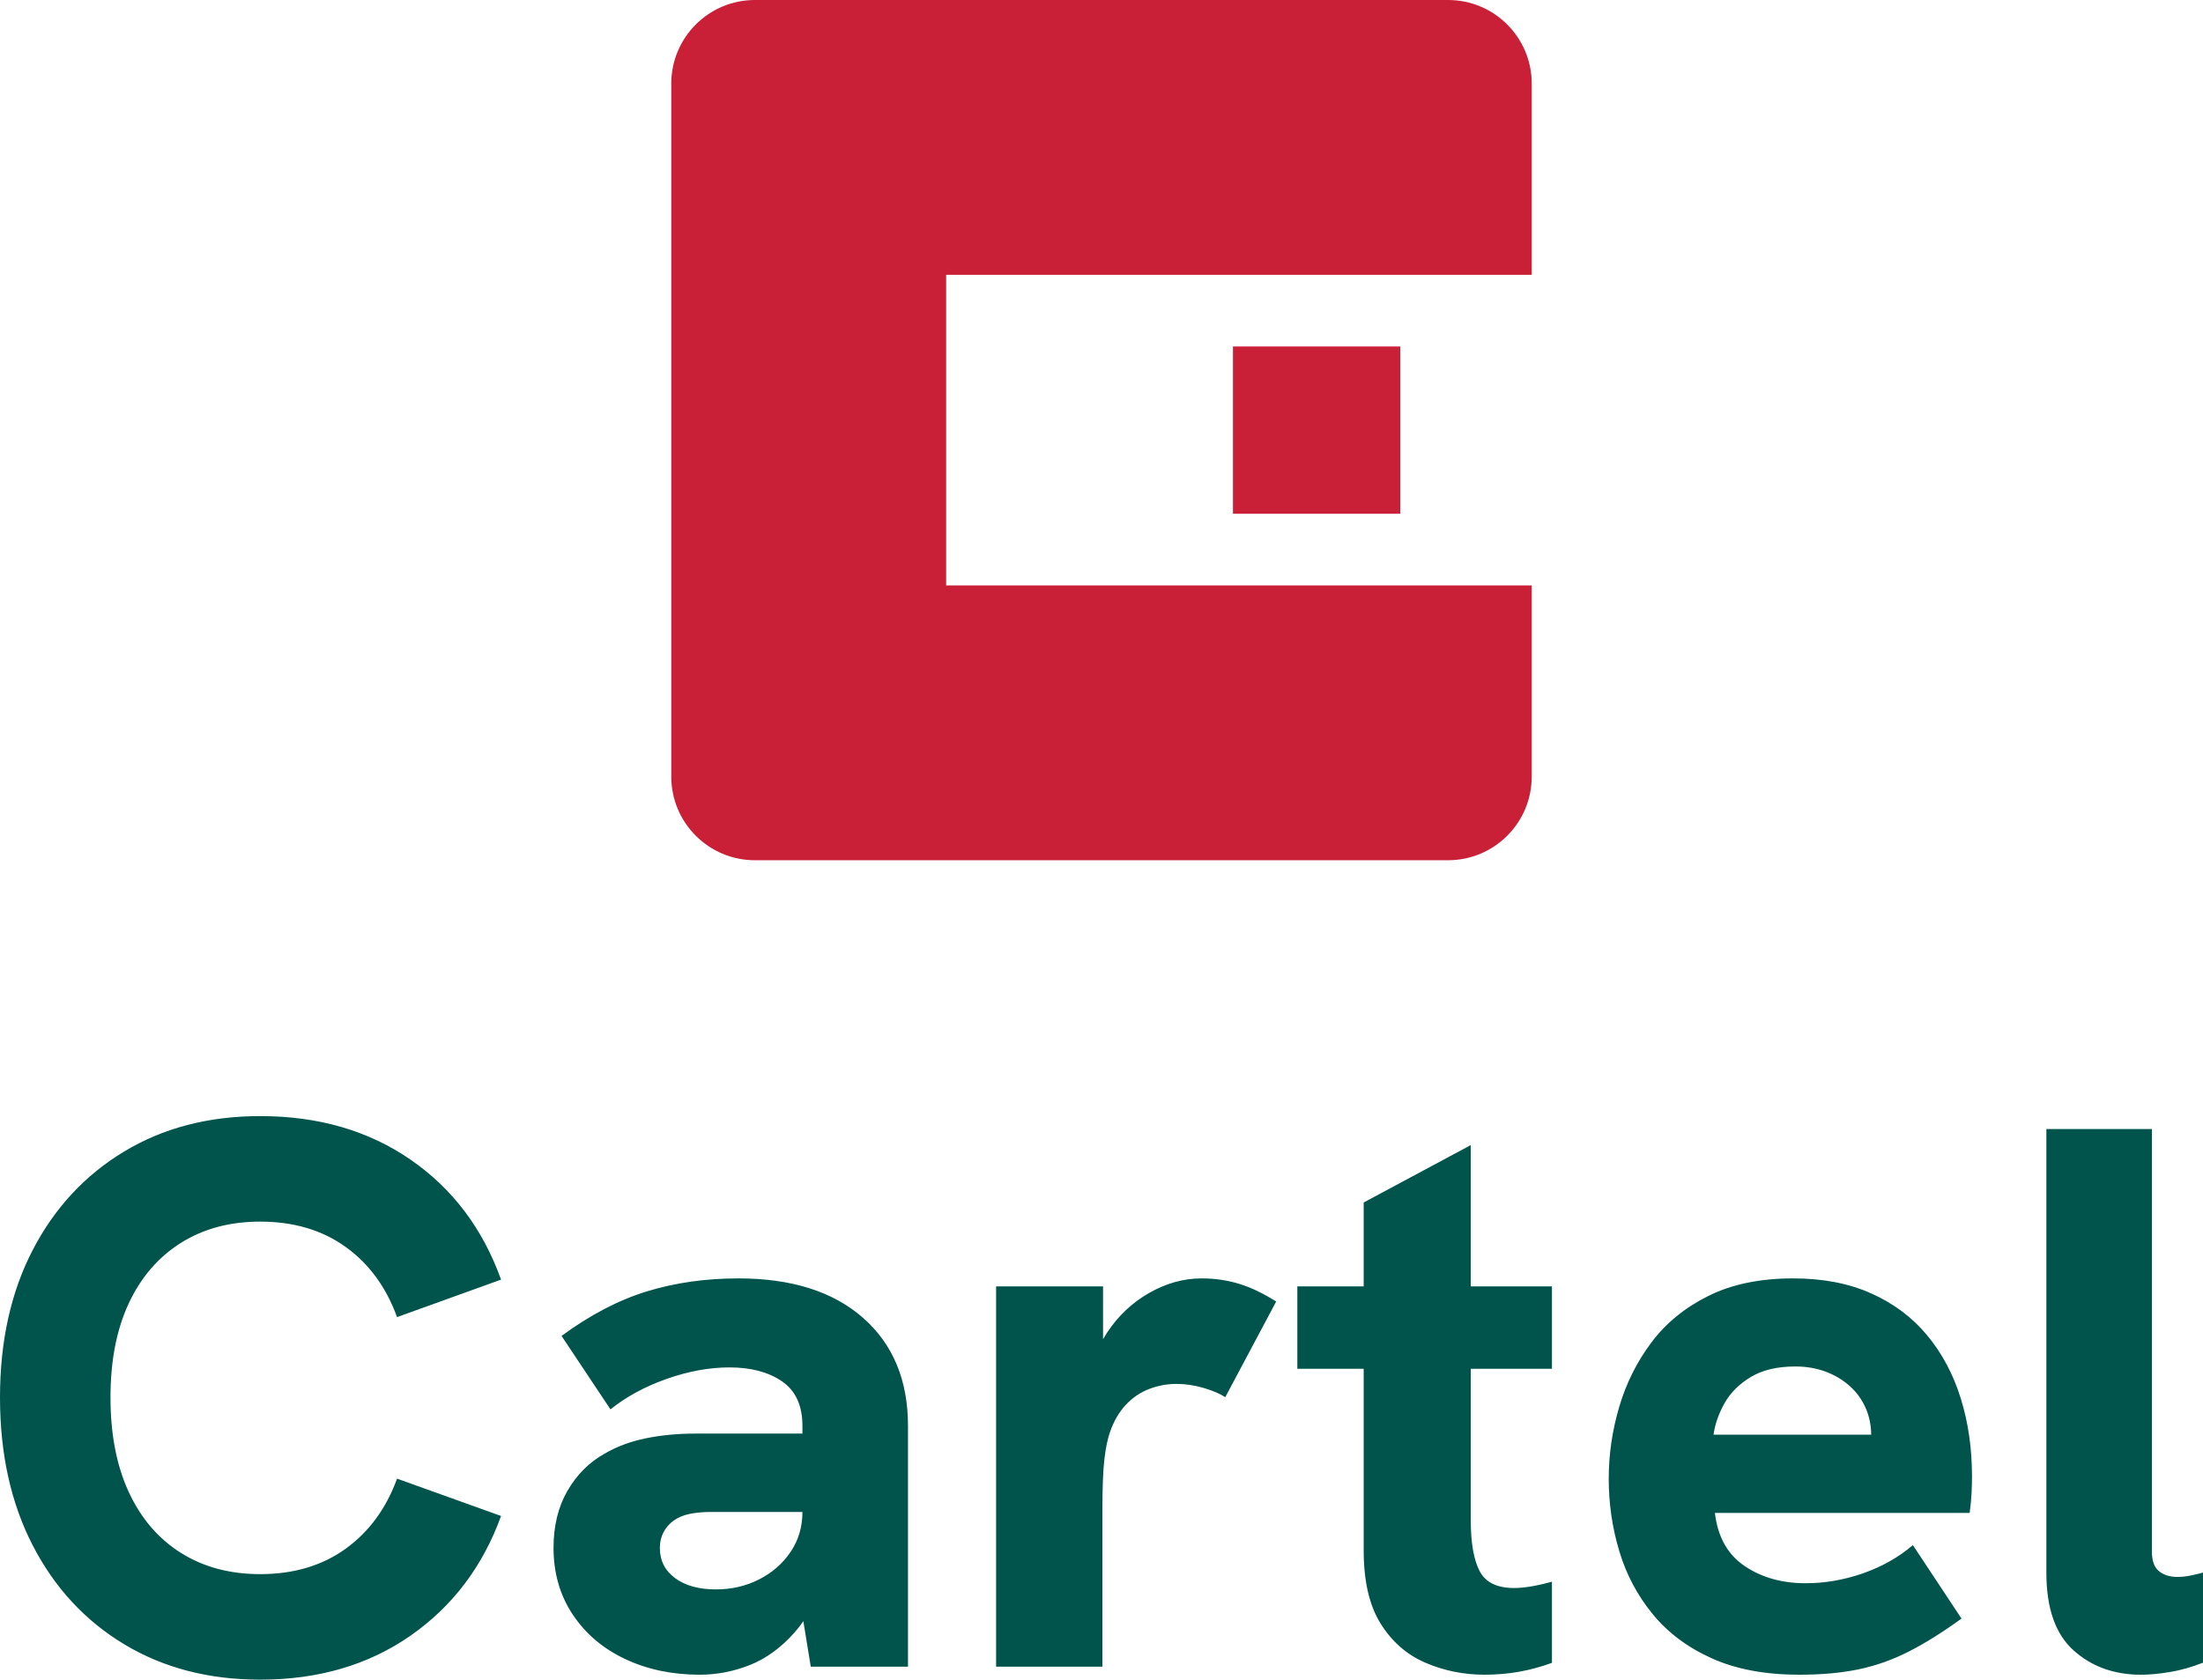
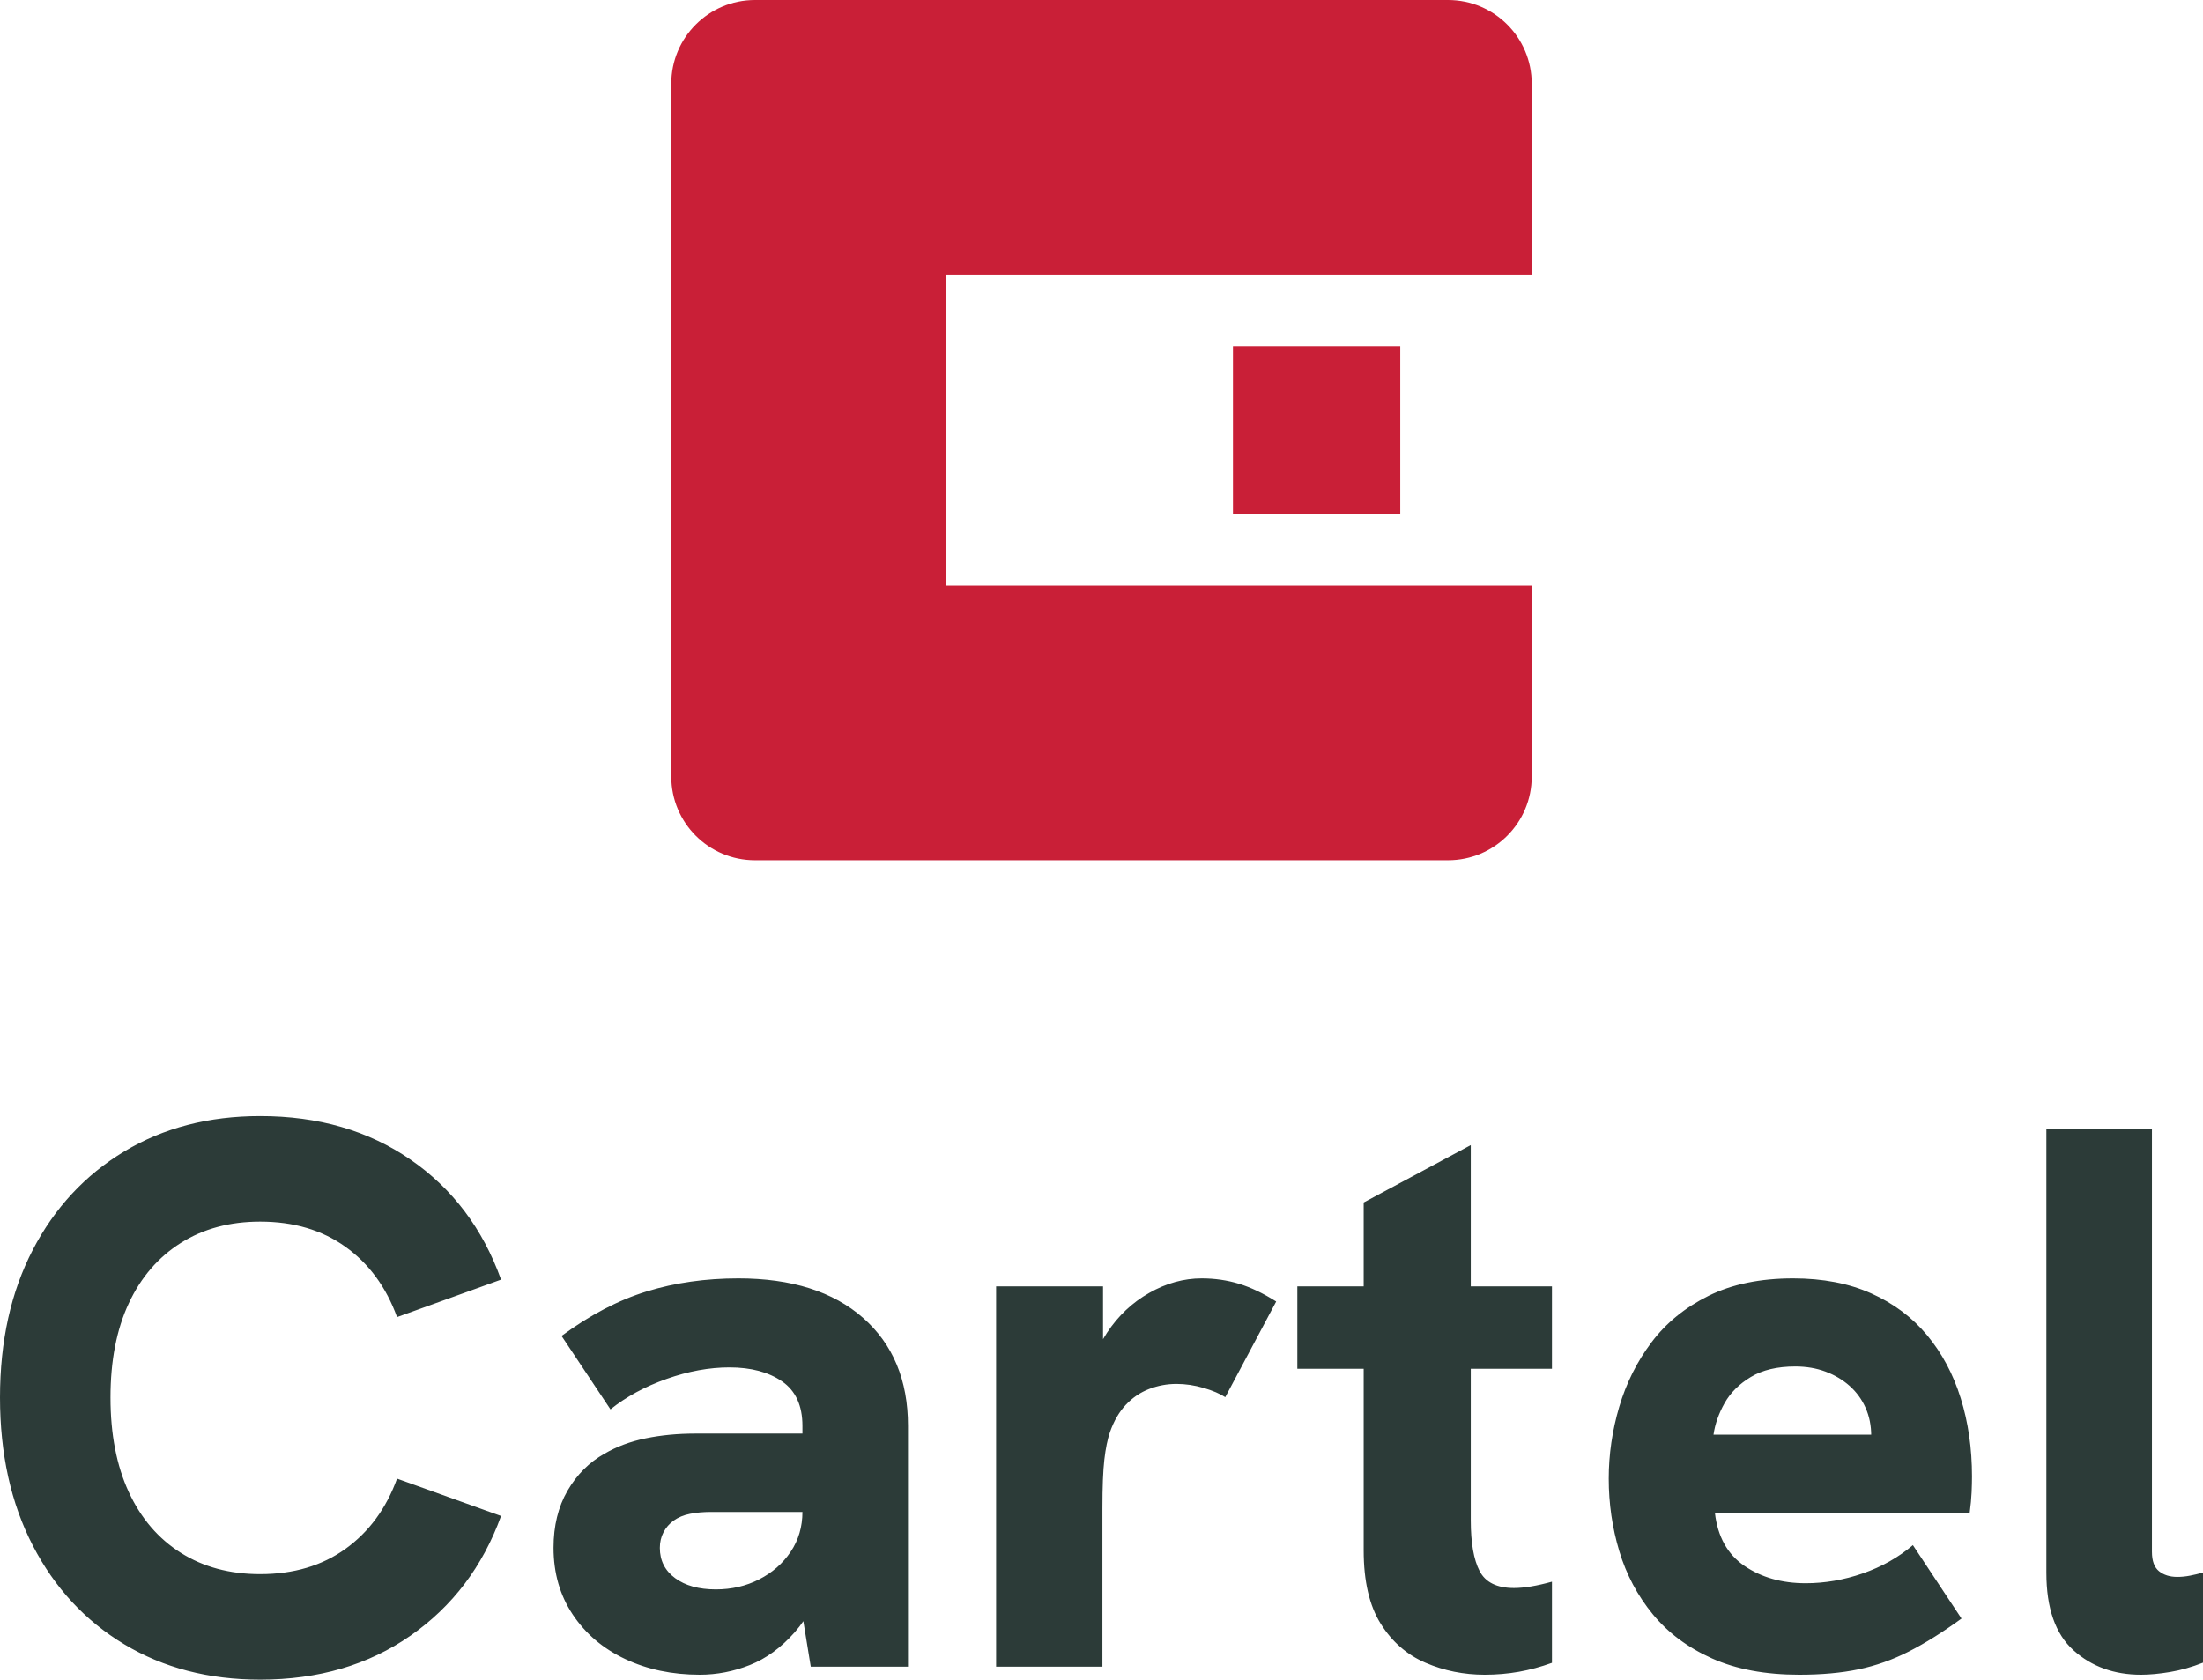
<svg xmlns="http://www.w3.org/2000/svg" viewBox="0 -2160.7 2855.2 2177.5" role="img" aria-label="Cartel">
  <g transform="translate(870.0 -2160.7) scale(3.87222)" fill="#C91F37">
    <path d="M28 0H260A28 28 0 0 1 288 28V92H92V196H288V260A28 28 0 0 1 260 288H28A28 28 0 0 1 0 260V28A28 28 0 0 1 28 0Z" />
    <path d="M188 116H244V172H188Z" />
  </g>
-   <path fill="#00544C" transform="translate(-35.6 0)" d="M372.8 16.8Q272.8 16.8 196.7 -29Q120.6 -74.8 78.1 -157.1Q35.6 -239.4 35.6 -349.0Q35.6 -458.6 78.1 -540.4Q120.6 -622.2 196.7 -668Q272.8 -713.8 372.8 -713.8Q485.8 -713.8 567.6 -657.4Q649.4 -601 685 -501.8L550.201 -453.2Q529 -511.601 483.4 -544.301Q437.8 -577.001 372.8 -577.001Q313.8 -577.001 270 -549.401Q226.2 -521.801 202.499 -471.1Q178.799 -420.4 178.799 -349.0Q178.799 -277.6 202.499 -226.4Q226.2 -175.199 270 -147.599Q313.8 -119.999 372.8 -119.999Q437.8 -119.999 483.4 -152.799Q529 -185.599 550.201 -243.8L685 -195.4Q649.4 -97.2 567.6 -40.2Q485.8 16.8 372.8 16.8Z M1086.4 0.0 1075.6 -66.201V-312.2Q1075.6 -351.6 1049.3 -369.8Q1023 -388.001 981.0 -388.001Q941.8 -388.001 899.6 -373.101Q857.4 -358.201 826.8 -333.6L763.4 -428.8Q818.8 -469.6 873.8 -486.5Q928.8 -503.4 992.6 -503.4Q1096 -503.4 1154.2 -452.2Q1212.4 -401.0 1212.4 -312.2V0.0ZM942.6 10.4Q889 10.4 845.9 -9.9Q802.8 -30.2 777.9 -67.6Q753 -105 753 -154.2Q753 -196.8 771.1 -228.1Q789.2 -259.4 819.2 -276.2Q842.8 -290 872.7 -296.1Q902.6 -302.2 936.4 -302.2H1086.8V-200.6H956.4Q942.4 -200.6 930 -198.2Q917.6 -195.8 908.4 -189.2Q900.199 -183.2 895.499 -174.2Q890.799 -165.2 890.799 -154Q890.799 -129.4 910.6 -114.8Q930.4 -100.199 963.4 -100.199Q994 -100.199 1019.5 -113.199Q1045 -126.2 1060.3 -148.9Q1075.6 -171.6 1075.6 -200.8L1108.201 -125.601Q1091.801 -74.201 1065.401 -44.401Q1039.001 -14.6 1007.301 -2.1Q975.6 10.4 942.6 10.4Z M1326.6 0.0V-493.0H1465.199V-358.6L1446.399 -357.6Q1448.599 -400.0 1470.299 -432.9Q1492 -465.8 1525.1 -484.6Q1558.2 -503.4 1593 -503.4Q1618.4 -503.4 1641.4 -496.4Q1664.4 -489.4 1689.599 -473.4L1623.6 -349.401Q1613.2 -356.201 1595.5 -361.401Q1577.8 -366.601 1560.4 -366.601Q1542 -366.601 1524.9 -360.001Q1507.8 -353.401 1494.8 -339.601Q1481.799 -325.801 1474.199 -304.2Q1469.399 -290.2 1466.899 -268.5Q1464.399 -246.8 1464.399 -205.4V0.0Z M1959.8 10.4Q1919.2 10.4 1883.1 -5.1Q1847 -20.6 1825 -55.8Q1803 -91 1803 -150.8V-601.8L1941.799 -676.2V-189.599Q1941.799 -146.199 1953.199 -124.099Q1964.599 -101.999 1997.799 -101.999Q2007.799 -101.999 2020.2 -104.099Q2032.6 -106.199 2047 -110.199V-5.0Q2025.6 2.8 2004.1 6.6Q1982.6 10.4 1959.8 10.4ZM1717.0 -386.201V-493H2047V-386.201Z M2367.6 10.4Q2301.6 10.4 2254.5 -10.7Q2207.4 -31.8 2177.7 -68Q2148 -104.2 2134.3 -149.7Q2120.6 -195.2 2120.6 -243.8Q2120.6 -290.8 2134.2 -336.9Q2147.8 -383 2176.1 -420.6Q2204.4 -458.2 2250 -480.8Q2295.6 -503.4 2359.6 -503.4Q2417.4 -503.4 2460.9 -483.9Q2504.4 -464.4 2533.3 -429.6Q2562.2 -394.8 2576.8 -348Q2591.4 -301.2 2591.4 -246.6Q2591.4 -237.8 2590.9 -226.1Q2590.4 -214.4 2588.4 -199.4H2258.199Q2263.599 -153 2296.599 -130.6Q2329.6 -108.199 2375.8 -108.199Q2413.2 -108.199 2450 -120.999Q2486.8 -133.799 2514.8 -157.6L2577.8 -62.4Q2541.2 -35.8 2509.6 -19.7Q2478 -3.6 2444.5 3.4Q2411 10.4 2367.6 10.4ZM2456.201 -268Q2458.201 -276 2459.501 -284Q2460.801 -292 2460.801 -299.2Q2460.801 -319.2 2453.501 -335.6Q2446.201 -352 2432.9 -363.9Q2419.6 -375.8 2401.7 -382.501Q2383.8 -389.201 2362.4 -389.201Q2327.4 -389.201 2304.8 -375.601Q2282.2 -362 2270.799 -341.8Q2259.399 -321.6 2256.399 -300.8H2501.8Z M2810.4 10.4Q2758.2 10.4 2723 -21.2Q2687.8 -52.8 2687.8 -121.8V-697.0H2824.599V-149Q2824.599 -131.199 2833.799 -123.799Q2843 -116.399 2857.4 -116.399Q2865.6 -116.399 2873.8 -117.999Q2882 -119.599 2890.8 -121.999V-5.2Q2869 3.4 2848 6.9Q2827 10.4 2810.4 10.4Z" />
+   <path fill="#2C3B38" transform="translate(-35.6 0)" d="M372.8 16.8Q272.8 16.8 196.7 -29Q120.6 -74.8 78.1 -157.1Q35.6 -239.4 35.6 -349.0Q35.6 -458.6 78.1 -540.4Q120.6 -622.2 196.7 -668Q272.8 -713.8 372.8 -713.8Q485.8 -713.8 567.6 -657.4Q649.4 -601 685 -501.8L550.201 -453.2Q529 -511.601 483.4 -544.301Q437.8 -577.001 372.8 -577.001Q313.8 -577.001 270 -549.401Q226.2 -521.801 202.499 -471.1Q178.799 -420.4 178.799 -349.0Q178.799 -277.6 202.499 -226.4Q226.2 -175.199 270 -147.599Q313.8 -119.999 372.8 -119.999Q437.8 -119.999 483.4 -152.799Q529 -185.599 550.201 -243.8L685 -195.4Q649.4 -97.2 567.6 -40.2Q485.8 16.8 372.8 16.8Z M1086.4 0.0 1075.6 -66.201V-312.2Q1075.6 -351.6 1049.3 -369.8Q1023 -388.001 981.0 -388.001Q941.8 -388.001 899.6 -373.101Q857.4 -358.201 826.8 -333.6L763.4 -428.8Q818.8 -469.6 873.8 -486.5Q928.8 -503.4 992.6 -503.4Q1096 -503.4 1154.2 -452.2Q1212.4 -401.0 1212.4 -312.2V0.0ZM942.6 10.4Q889 10.4 845.9 -9.9Q802.8 -30.2 777.9 -67.6Q753 -105 753 -154.2Q753 -196.8 771.1 -228.1Q789.2 -259.4 819.2 -276.2Q842.8 -290 872.7 -296.1Q902.6 -302.2 936.4 -302.2H1086.8V-200.6H956.4Q942.4 -200.6 930 -198.2Q917.6 -195.8 908.4 -189.2Q900.199 -183.2 895.499 -174.2Q890.799 -165.2 890.799 -154Q890.799 -129.4 910.6 -114.8Q930.4 -100.199 963.4 -100.199Q994 -100.199 1019.5 -113.199Q1045 -126.2 1060.3 -148.9Q1075.6 -171.6 1075.6 -200.8L1108.201 -125.601Q1091.801 -74.201 1065.401 -44.401Q1039.001 -14.6 1007.301 -2.1Q975.6 10.4 942.6 10.4Z M1326.6 0.0V-493.0H1465.199V-358.6L1446.399 -357.6Q1448.599 -400.0 1470.299 -432.9Q1492 -465.8 1525.1 -484.6Q1558.2 -503.4 1593 -503.4Q1618.4 -503.4 1641.4 -496.4Q1664.4 -489.4 1689.599 -473.4L1623.6 -349.401Q1613.2 -356.201 1595.5 -361.401Q1577.8 -366.601 1560.4 -366.601Q1542 -366.601 1524.9 -360.001Q1507.8 -353.401 1494.8 -339.601Q1481.799 -325.801 1474.199 -304.2Q1469.399 -290.2 1466.899 -268.5Q1464.399 -246.8 1464.399 -205.4V0.0Z M1959.8 10.4Q1919.2 10.4 1883.1 -5.1Q1847 -20.6 1825 -55.8Q1803 -91 1803 -150.8V-601.8L1941.799 -676.2V-189.599Q1941.799 -146.199 1953.199 -124.099Q1964.599 -101.999 1997.799 -101.999Q2007.799 -101.999 2020.2 -104.099Q2032.6 -106.199 2047 -110.199V-5.0Q2025.6 2.8 2004.1 6.6Q1982.6 10.4 1959.8 10.4ZM1717.0 -386.201V-493H2047V-386.201Z M2367.6 10.4Q2301.6 10.4 2254.5 -10.7Q2207.4 -31.8 2177.7 -68Q2148 -104.2 2134.3 -149.7Q2120.6 -195.2 2120.6 -243.8Q2120.6 -290.8 2134.2 -336.9Q2147.8 -383 2176.1 -420.6Q2204.4 -458.2 2250 -480.8Q2295.6 -503.4 2359.6 -503.4Q2417.4 -503.4 2460.9 -483.9Q2504.4 -464.4 2533.3 -429.6Q2562.2 -394.8 2576.8 -348Q2591.4 -301.2 2591.4 -246.6Q2591.4 -237.8 2590.9 -226.1Q2590.4 -214.4 2588.4 -199.4H2258.199Q2263.599 -153 2296.599 -130.6Q2329.6 -108.199 2375.8 -108.199Q2413.2 -108.199 2450 -120.999Q2486.8 -133.799 2514.8 -157.6L2577.8 -62.4Q2541.2 -35.8 2509.6 -19.7Q2478 -3.6 2444.5 3.4Q2411 10.4 2367.6 10.4ZM2456.201 -268Q2458.201 -276 2459.501 -284Q2460.801 -292 2460.801 -299.2Q2460.801 -319.2 2453.501 -335.6Q2446.201 -352 2432.9 -363.9Q2419.6 -375.8 2401.7 -382.501Q2383.8 -389.201 2362.4 -389.201Q2327.4 -389.201 2304.8 -375.601Q2282.2 -362 2270.799 -341.8Q2259.399 -321.6 2256.399 -300.8H2501.8Z M2810.4 10.4Q2758.2 10.4 2723 -21.2Q2687.8 -52.8 2687.8 -121.8V-697.0H2824.599V-149Q2824.599 -131.199 2833.799 -123.799Q2843 -116.399 2857.4 -116.399Q2865.6 -116.399 2873.8 -117.999Q2882 -119.599 2890.8 -121.999V-5.2Q2869 3.4 2848 6.9Q2827 10.4 2810.4 10.4Z" />
</svg>
